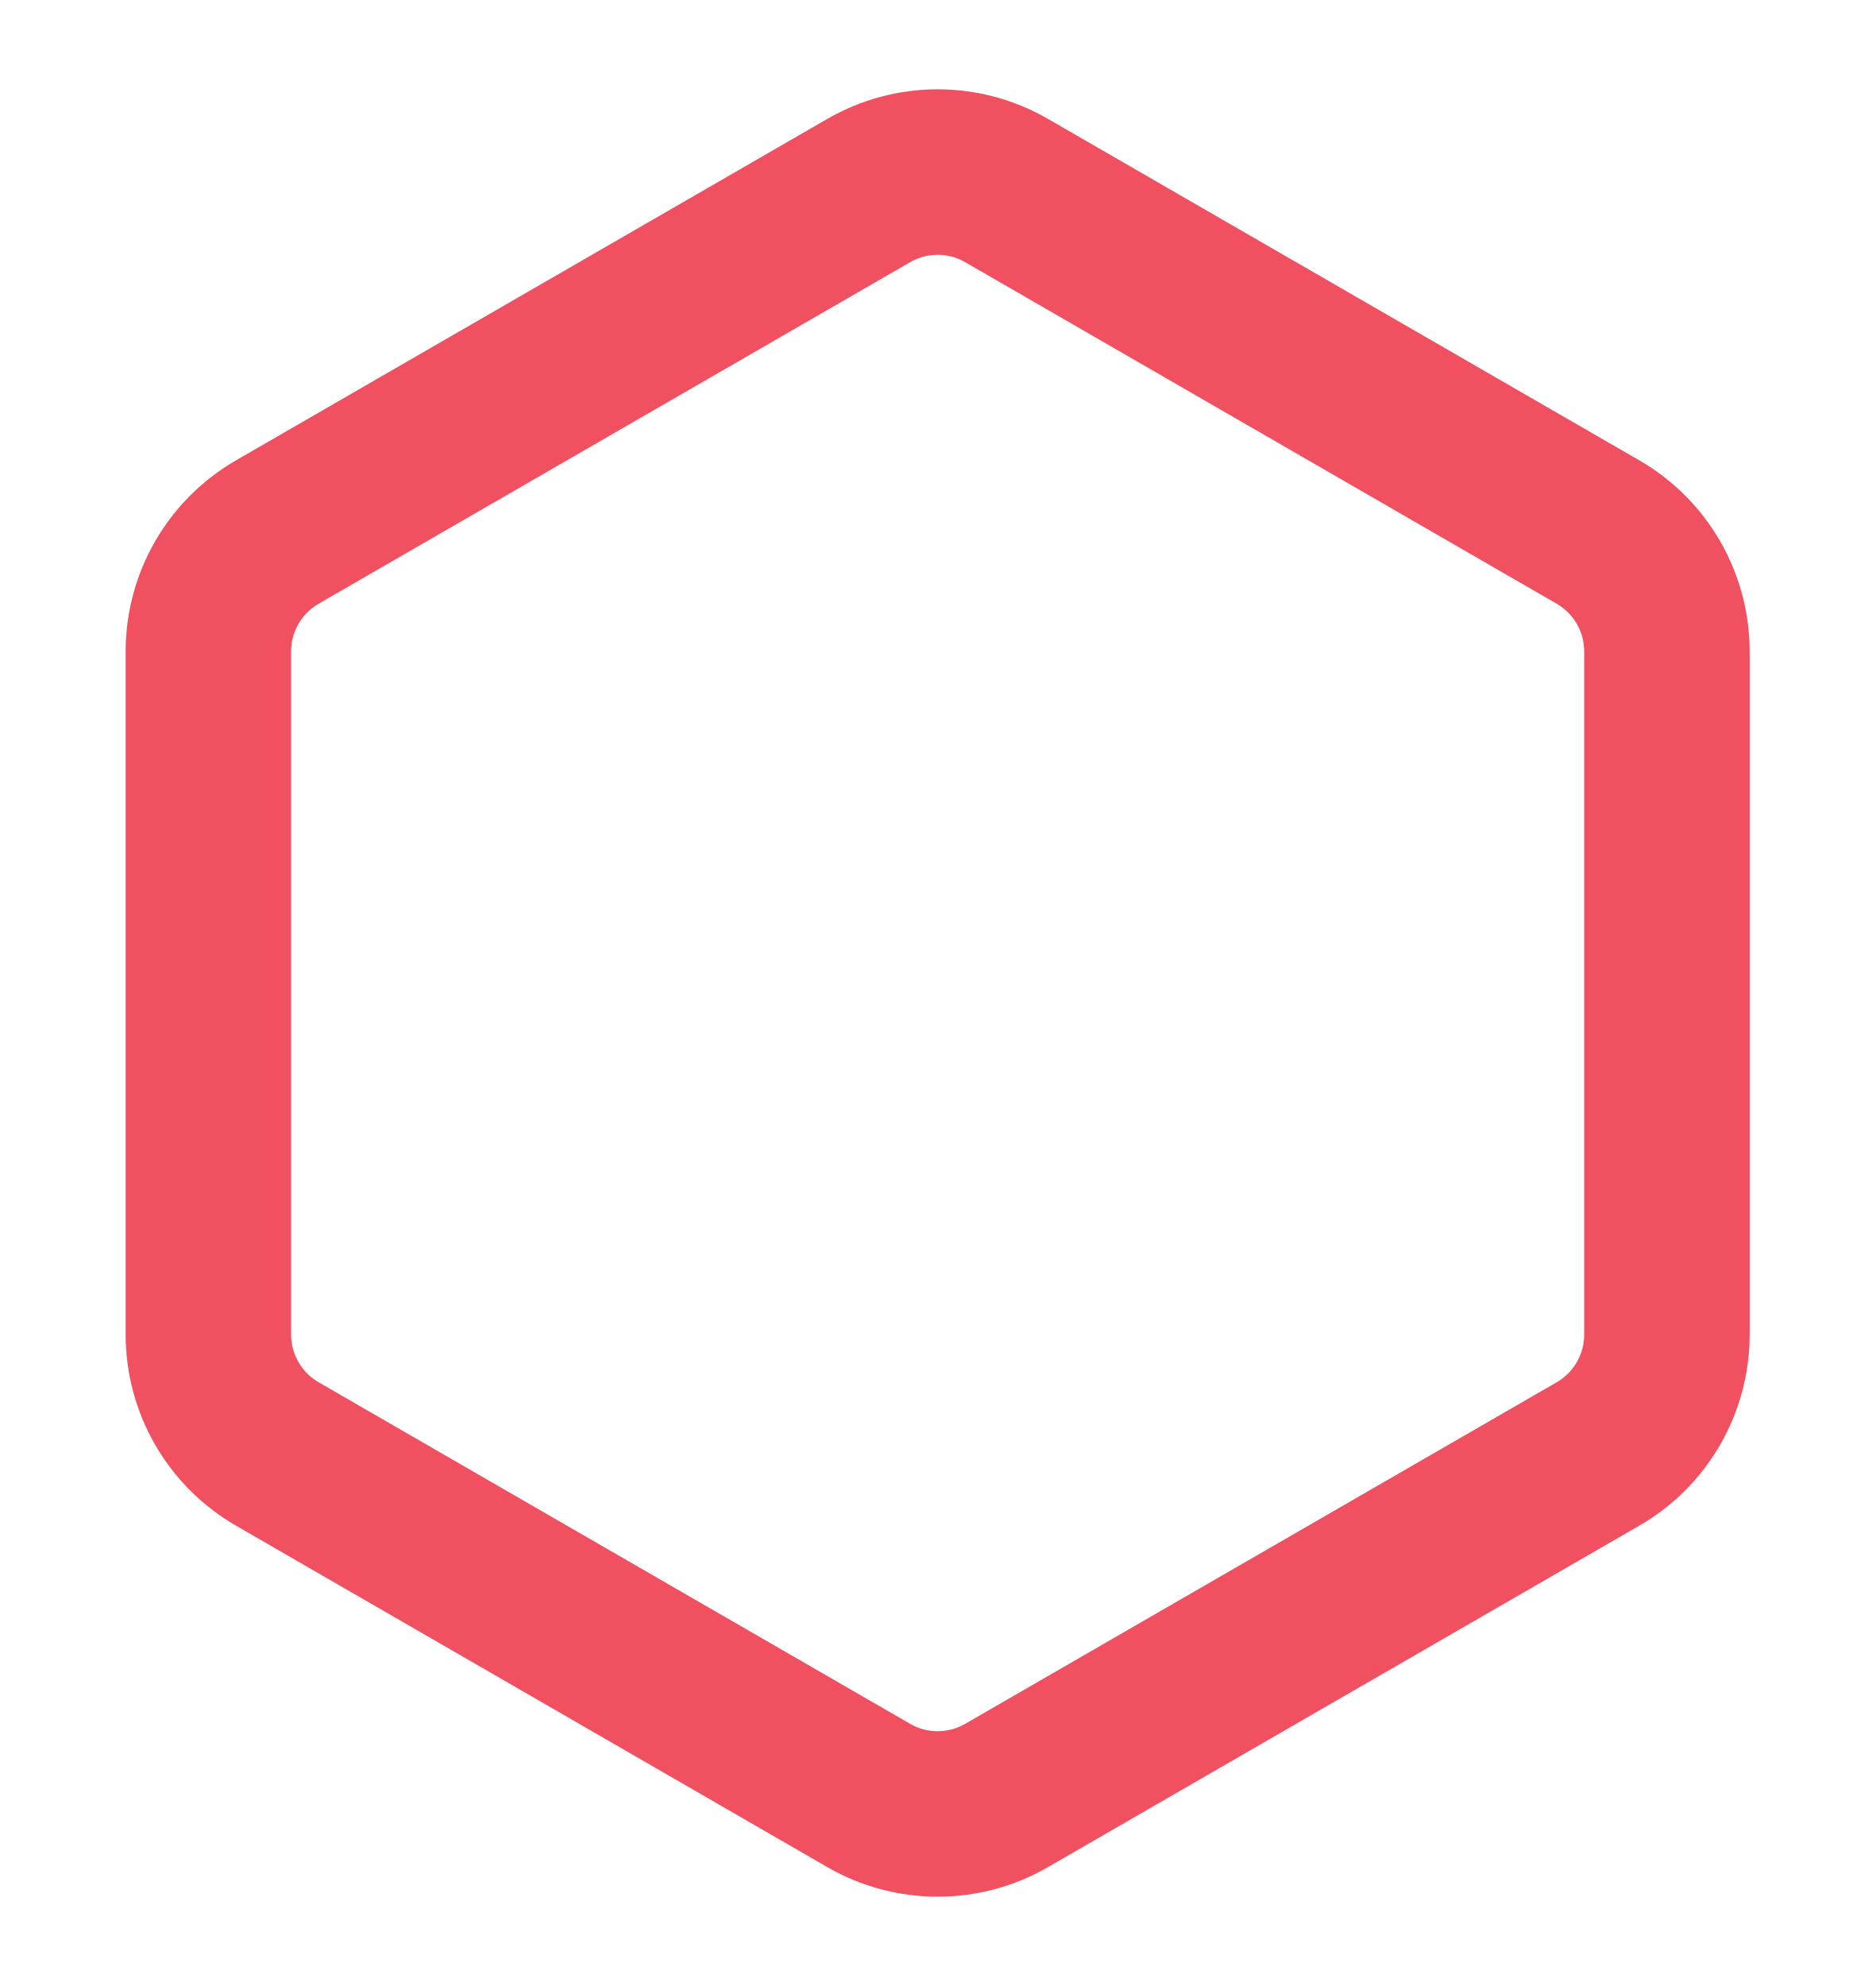
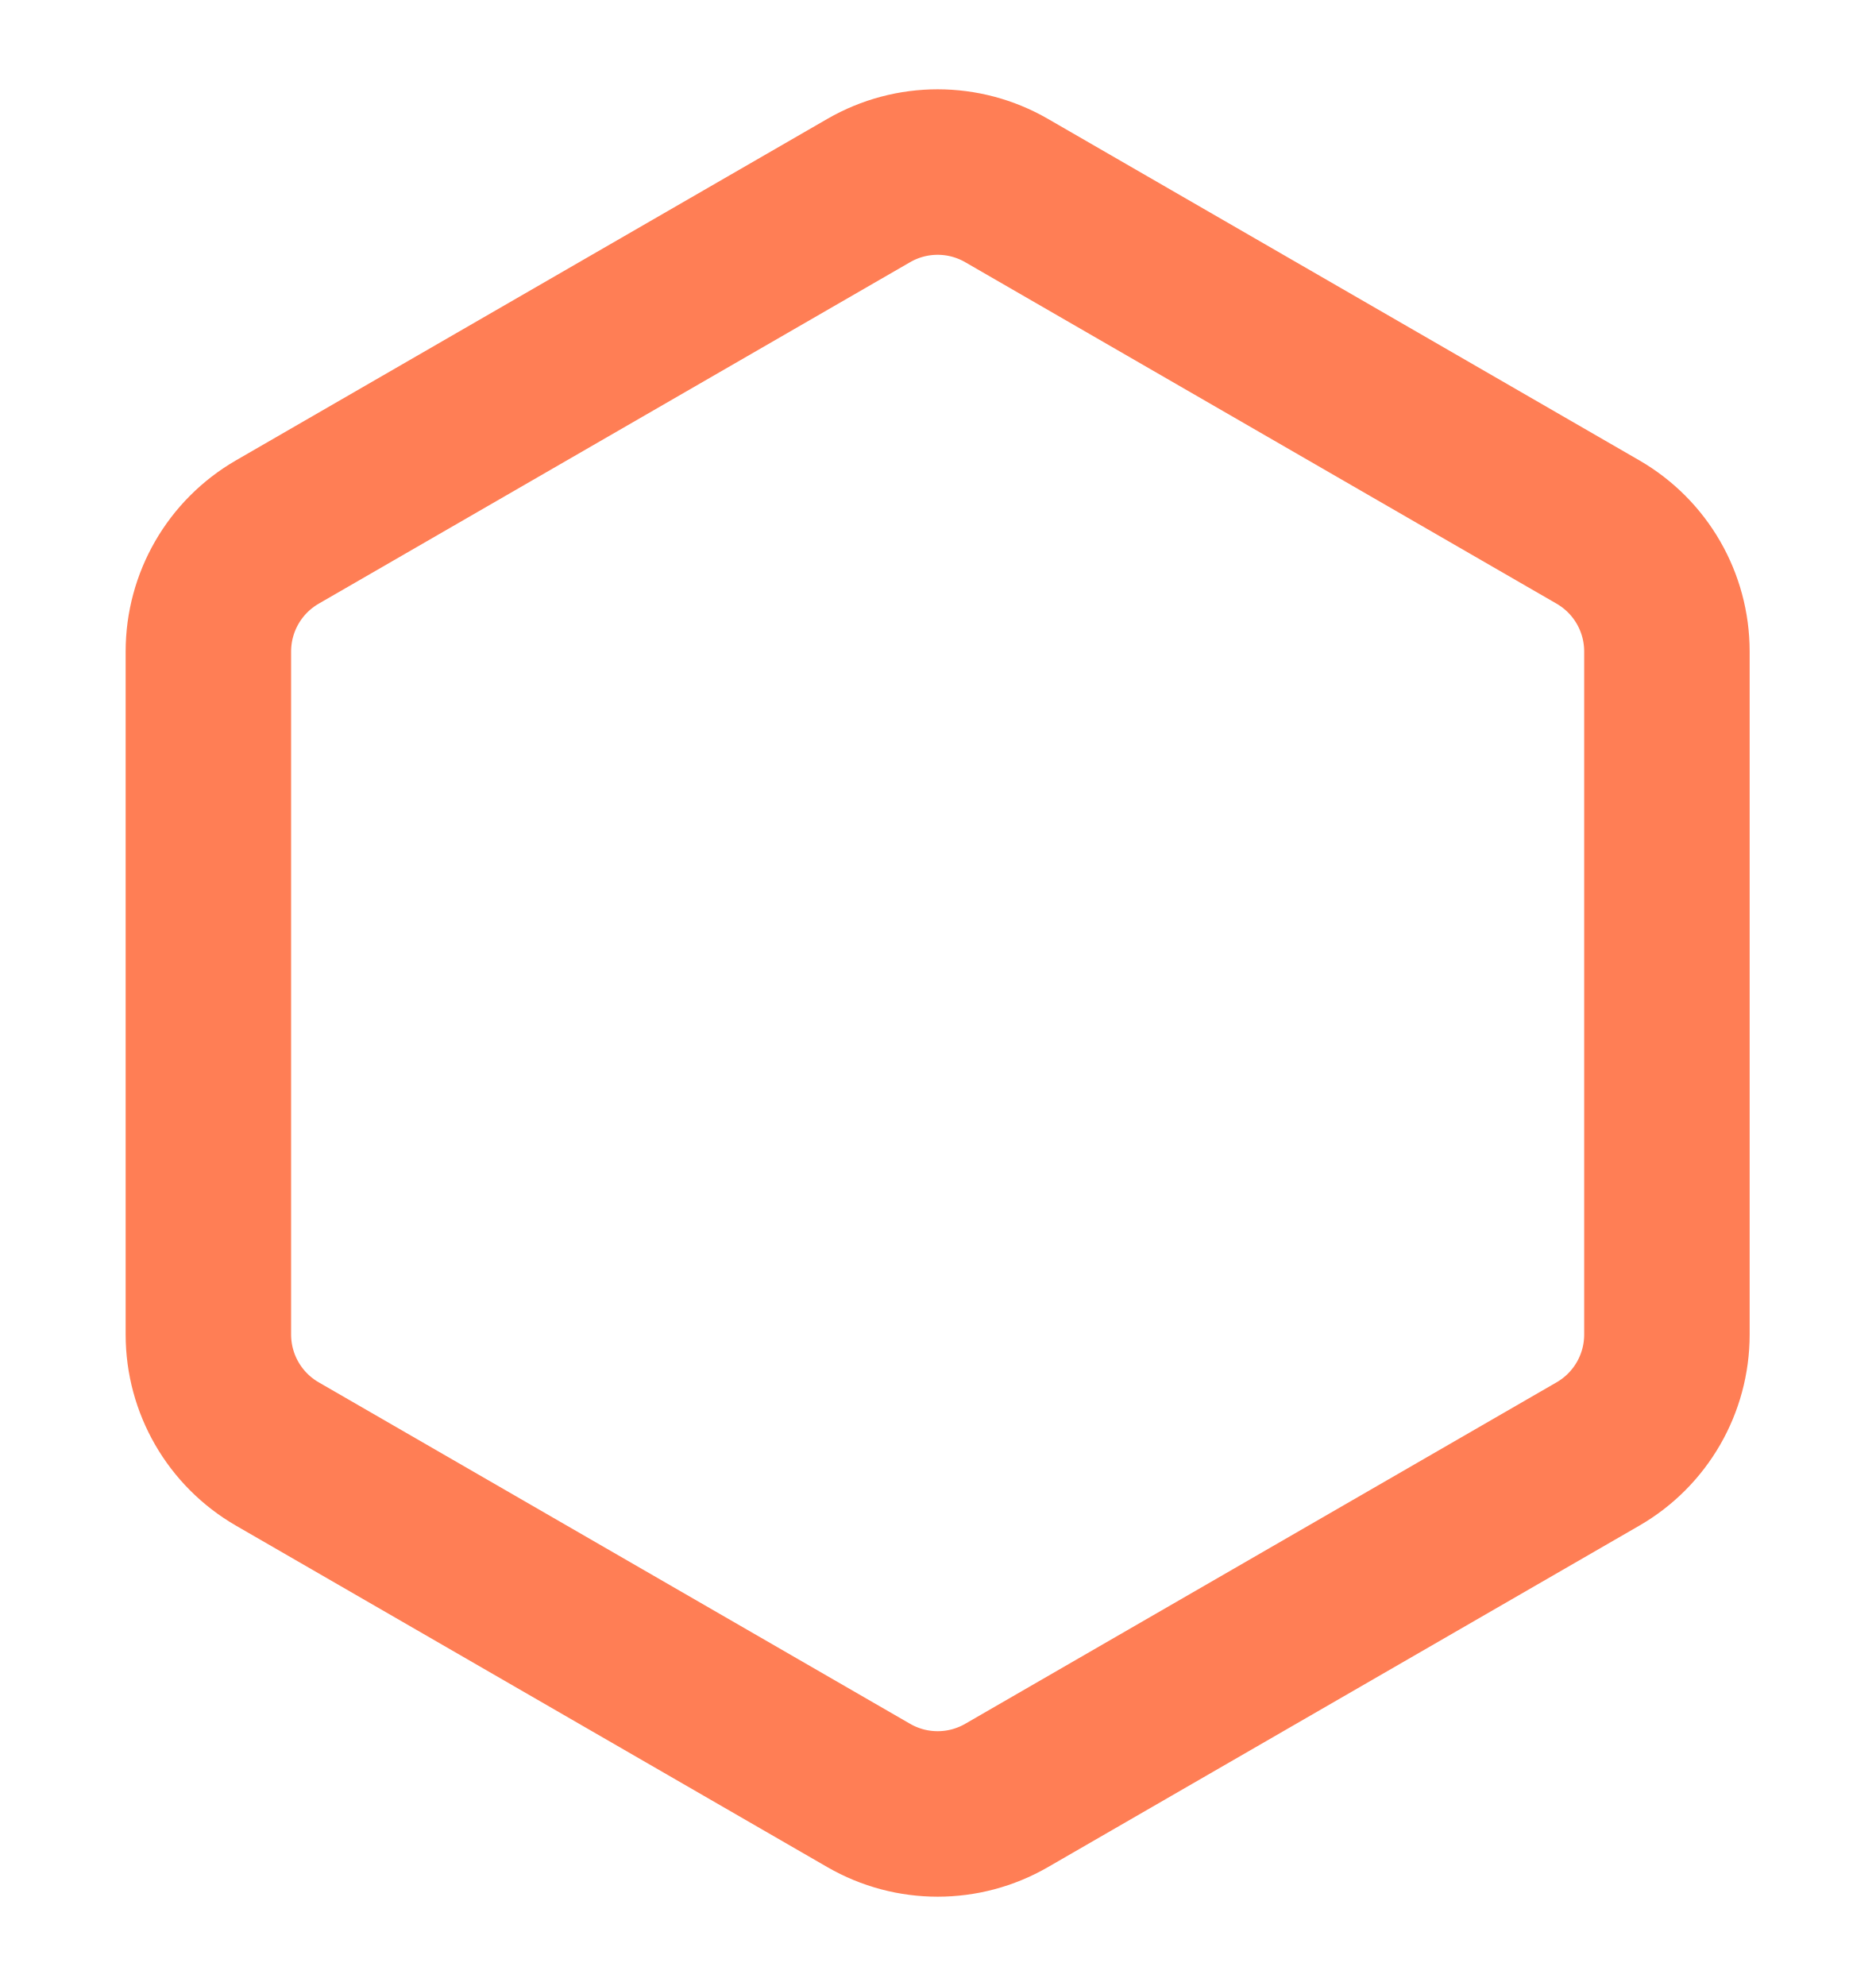
<svg xmlns="http://www.w3.org/2000/svg" width="34px" height="36px" viewBox="0 0 34 36" version="1.1">
  <g id="8" stroke="none" stroke-width="1" fill="none" fill-rule="evenodd">
-     <path d="M15.75,3.454 C16.524,3.007 17.476,3.007 18.25,3.454 L18.25,3.454 L28.972,9.644 C29.359,9.868 29.672,10.186 29.887,10.559 C30.103,10.933 30.222,11.363 30.222,11.809 L30.222,11.809 L30.222,24.191 C30.222,25.084 29.746,25.909 28.972,26.356 L28.972,26.356 L18.25,32.546 C17.476,32.993 16.524,32.993 15.75,32.546 L15.75,32.546 L5.028,26.356 C4.254,25.909 3.778,25.084 3.778,24.191 L3.778,24.191 L3.778,11.809 C3.778,11.363 3.897,10.933 4.113,10.559 C4.328,10.186 4.641,9.868 5.028,9.644 L5.028,9.644 Z" id="Hexagone-Top" stroke="#F15060" stroke-width="3" />
+     <path d="M15.75,3.454 C16.524,3.007 17.476,3.007 18.25,3.454 L18.25,3.454 L28.972,9.644 C29.359,9.868 29.672,10.186 29.887,10.559 C30.103,10.933 30.222,11.363 30.222,11.809 L30.222,11.809 L30.222,24.191 C30.222,25.084 29.746,25.909 28.972,26.356 L28.972,26.356 L18.25,32.546 C17.476,32.993 16.524,32.993 15.75,32.546 L15.75,32.546 L5.028,26.356 C4.254,25.909 3.778,25.084 3.778,24.191 L3.778,24.191 L3.778,11.809 C3.778,11.363 3.897,10.933 4.113,10.559 C4.328,10.186 4.641,9.868 5.028,9.644 L5.028,9.644 Z" id="Hexagone-Top" stroke="#FF7E55" stroke-width="3" />
  </g>
</svg>
